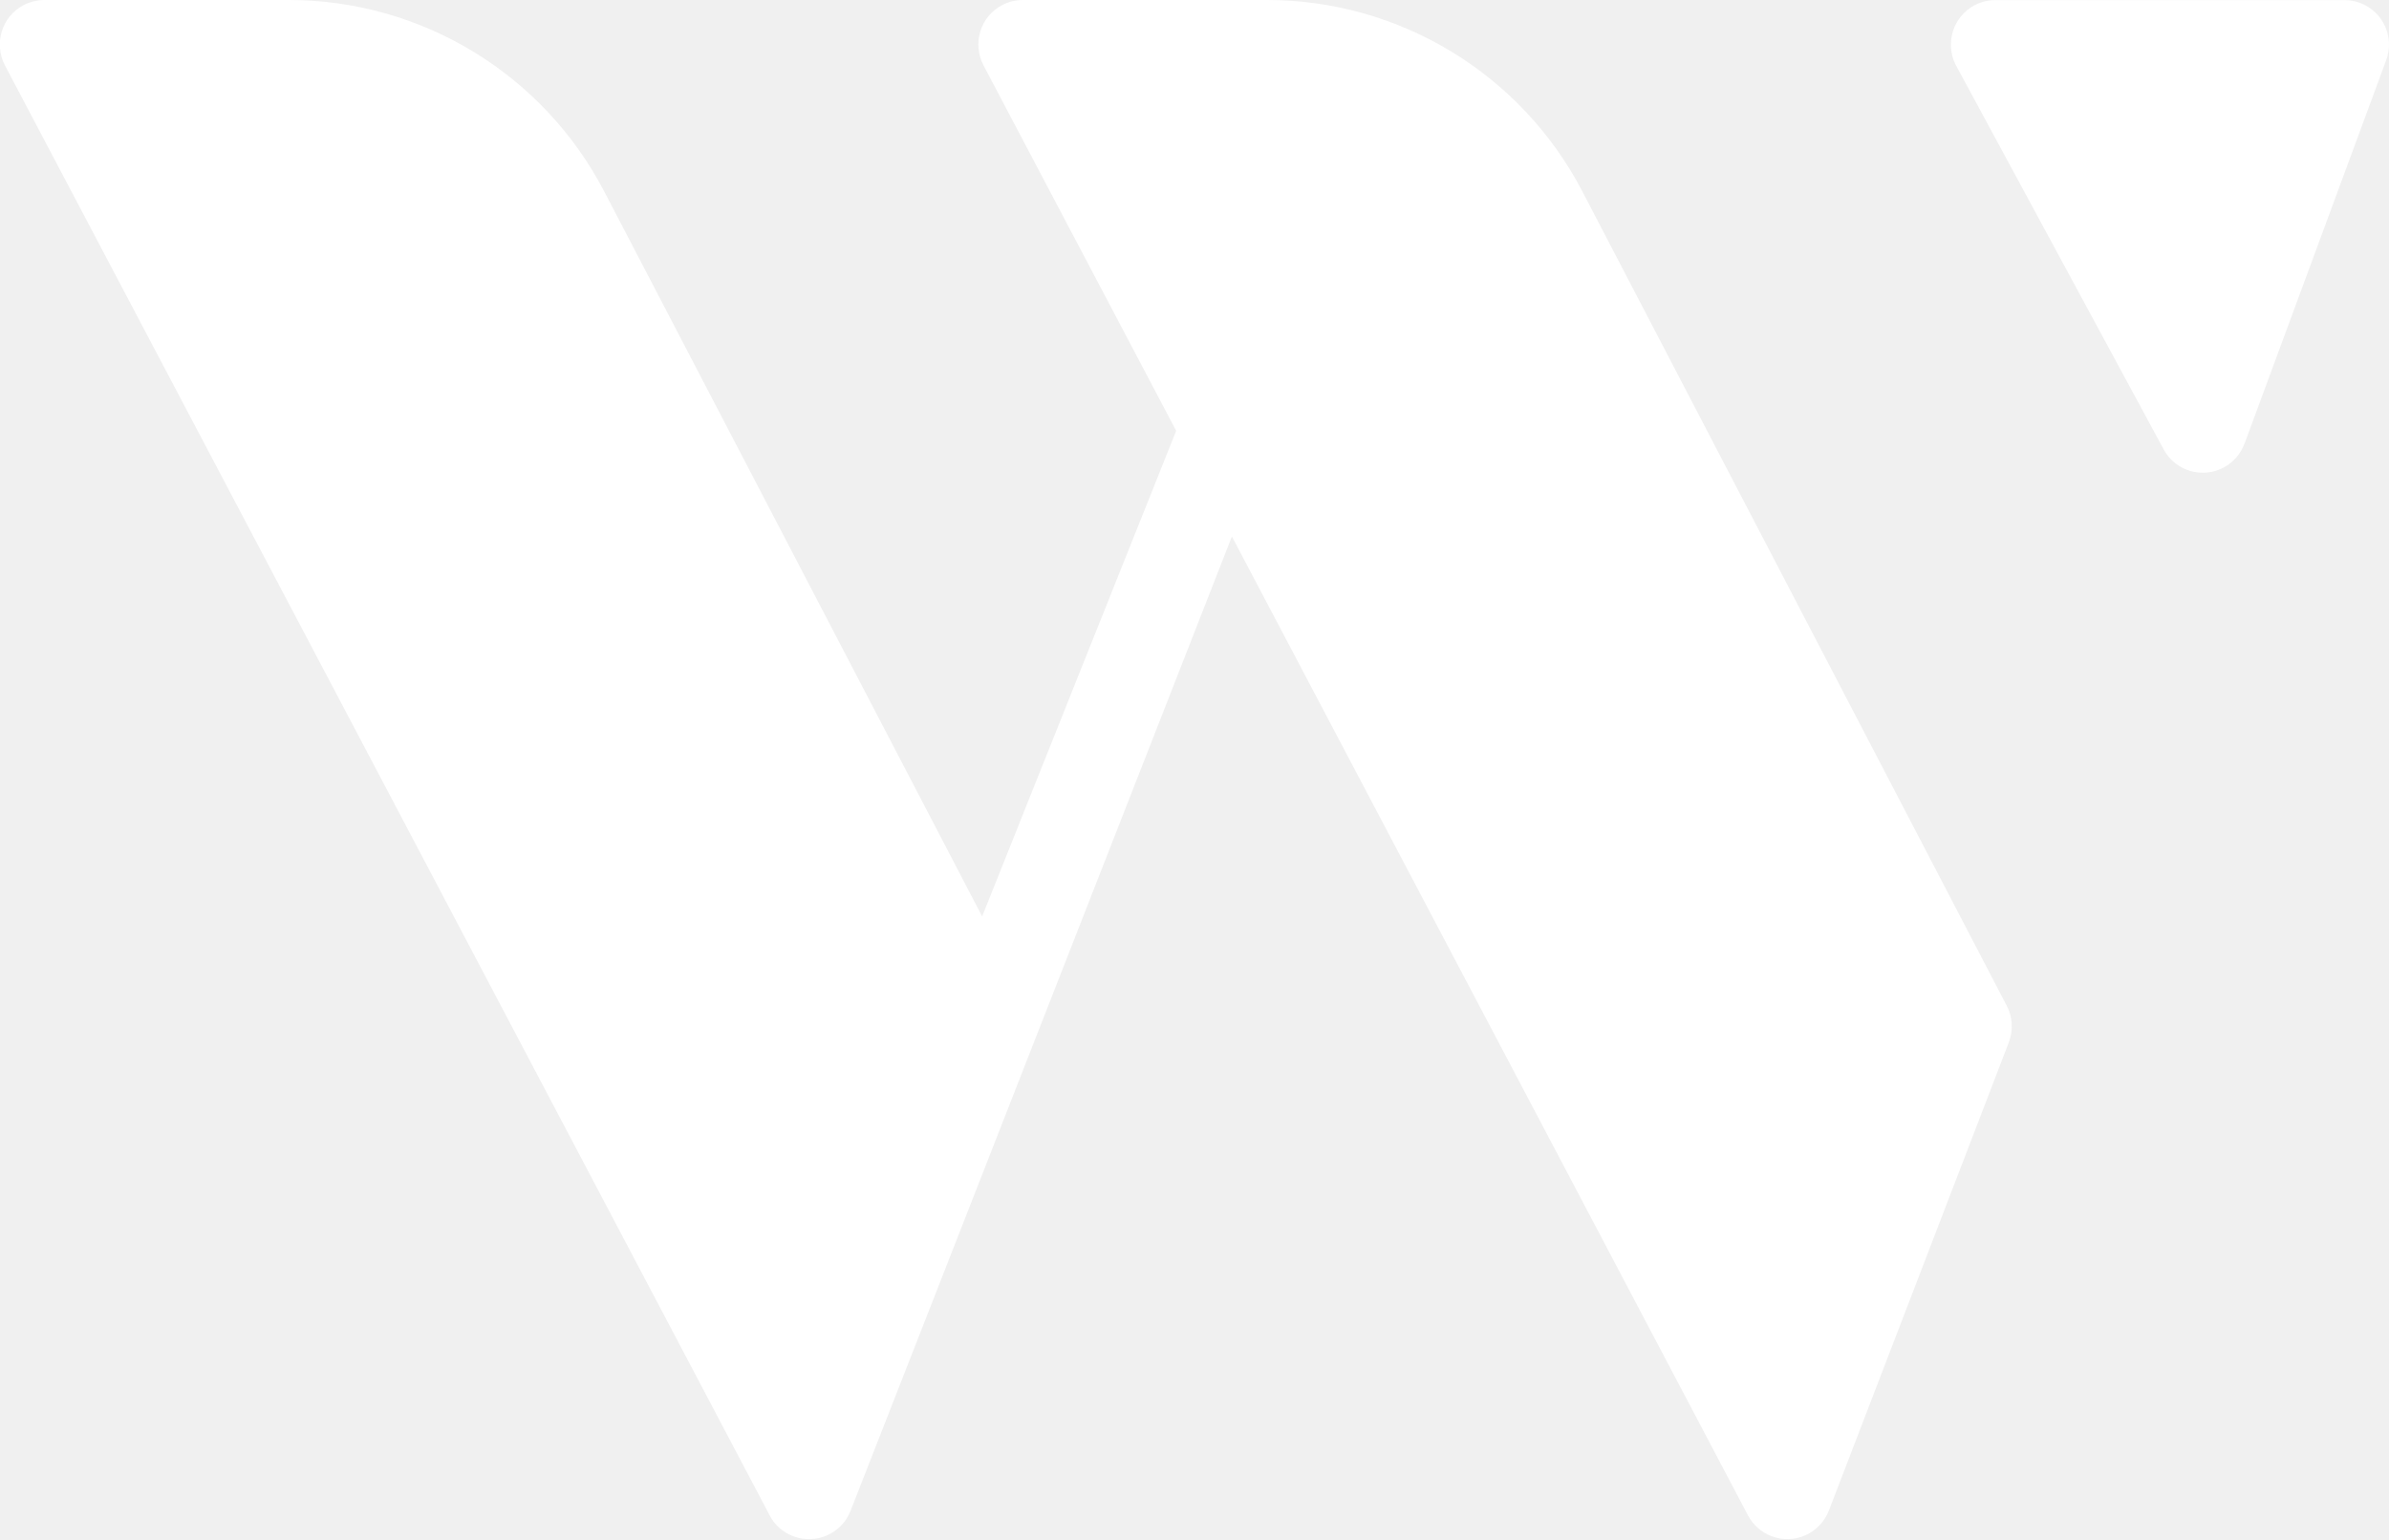
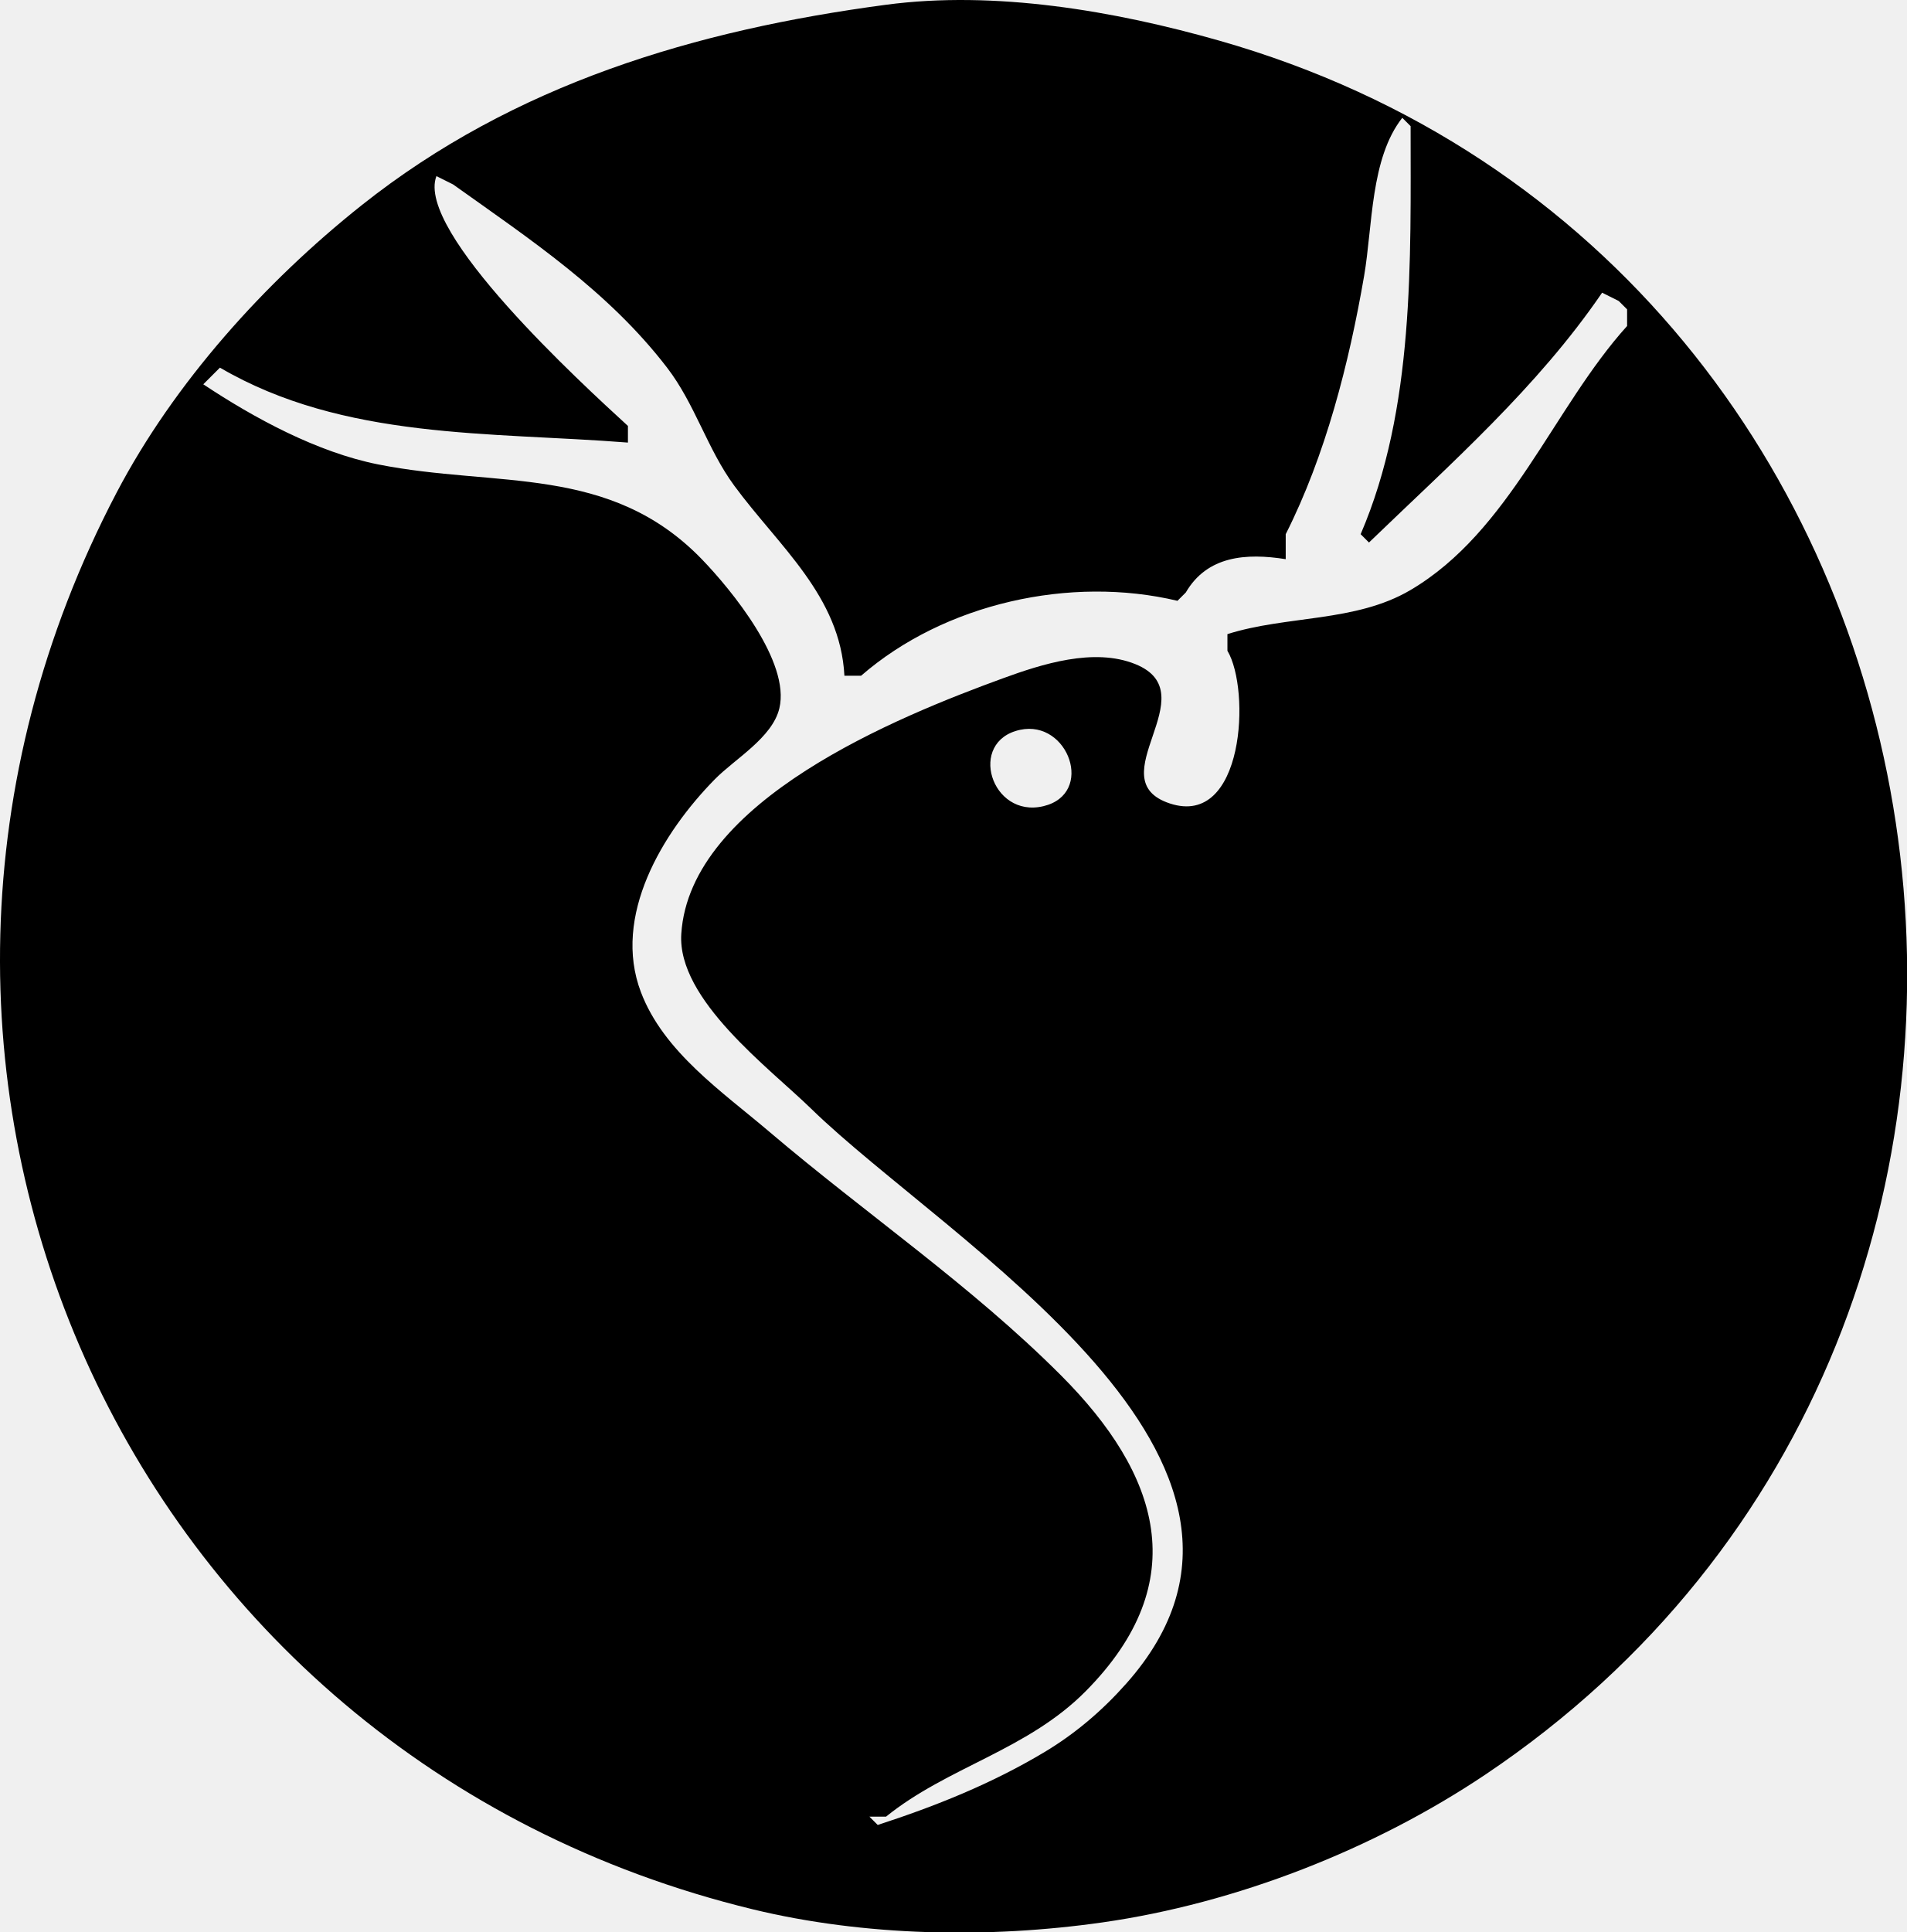
- <svg xmlns="http://www.w3.org/2000/svg" fill="#fff" width="45" height="29" viewBox="0 0 45 29">
-   <path d="M23.203 10.112l-7.18 18.35c-.167.433-.652.648-1.084.482-.19-.073-.35-.212-.44-.39L.092 1.23C-.12.82.033.313.443.097.57.033.7 0 .84 0h4.6c2.497 0 4.786 1.39 5.94 3.605l7.12 13.662 3.655-9.15-3.63-6.887c-.214-.41-.06-.917.35-1.133.12-.064.256-.097.39-.097h4.6c2.497 0 4.786 1.39 5.94 3.605L37.8 18.95c.11.21.124.462.04.686l-3.39 8.824c-.168.434-.65.65-1.084.483-.19-.073-.345-.212-.44-.39l-9.72-18.442zM42.277 8.36c-.07.19-.208.35-.387.446-.406.22-.914.07-1.135-.34L36.848 1.24c-.067-.123-.1-.26-.1-.4 0-.463.374-.838.836-.838h6.578c.1 0 .198.018.29.052.435.16.656.643.496 1.077l-2.67 7.23z" />
+ <svg xmlns="http://www.w3.org/2000/svg" width="229" height="232">
+   <g>
+     <g>
+       <path fill="#000000" d="m106.414,0.571c-22.806,3.031 -44.645,9.498 -63,24.091c-11.618,9.236 -22.491,21.305 -29.405,34.485c-36.124,68.865 0.541,151.729 76.405,170.13c13.385,3.246 28.371,3.517 42,1.57c16.03,-2.29 32.573,-8.753 46,-17.765c80.331,-53.915 61.71,-181.537 -32,-208.207c-12.574,-3.578 -26.912,-6.043 -40,-4.304m62,13.576l1,1c0,16.125 0.497,33.899 -6,49l1,1c9.853,-9.508 20.237,-18.633 28,-30l2,1l1,1l0,2c-8.845,9.785 -14.041,24.671 -26.039,31.722c-6.6,3.878 -14.822,3.015 -21.961,5.278l0,2c2.798,4.67 2.019,21.267 -6.905,18.338c-8.74,-2.869 4.613,-13.186 -4.154,-16.735c-4.977,-2.014 -11.234,-0.003 -15.941,1.716c-12.524,4.574 -37.567,14.658 -38.592,30.681c-0.505,7.891 10.611,16.126 15.592,20.985c16.36,15.959 61.652,42.206 37.87,69.014c-2.892,3.261 -6.133,6.032 -9.87,8.266c-6.339,3.79 -12.995,6.452 -20,8.735l-1,-1l2,0c7.405,-5.982 16.939,-7.967 23.957,-15.04c13.097,-13.2 8.865,-26.124 -2.957,-37.96c-10.791,-10.805 -23.434,-19.385 -35.039,-29.261c-5.632,-4.792 -12.668,-9.563 -15.398,-16.739c-3.479,-9.147 2.581,-19.166 8.876,-25.572c2.411,-2.453 6.9,-4.982 7.748,-8.518c1.337,-5.58 -5.764,-14.227 -9.28,-17.87c-11.098,-11.496 -24.705,-8.59 -38.907,-11.419c-7.315,-1.457 -14.85,-5.538 -21,-9.621l1,-1l1,-1c14.881,8.703 32.477,7.696 49,9l0,-2c-5.47,-5.013 -25.542,-23.368 -23,-30l2,1c9.307,6.632 18.654,12.827 25.7,22c3.37,4.387 4.82,9.753 8.067,14.17c5.353,7.281 12.734,13.236 13.233,22.83l2,0c10.028,-8.713 25.163,-12.056 38,-9l1,-1c2.577,-4.415 7.252,-4.753 12,-4l0,-3c4.785,-9.468 7.614,-20.56 9.413,-31c1.035,-6.008 0.748,-14.121 4.587,-19m-3,23l1,1l-1,-1m-42.895,50.492c5.804,-1.238 8.993,7.696 2.79,9.171c-6.289,1.495 -9.161,-7.811 -2.79,-9.171m-20.105,131.508l-1,1l1,-1m-14,5l-1,1l1,-1z" />
+     </g>
+   </g>
</svg>
